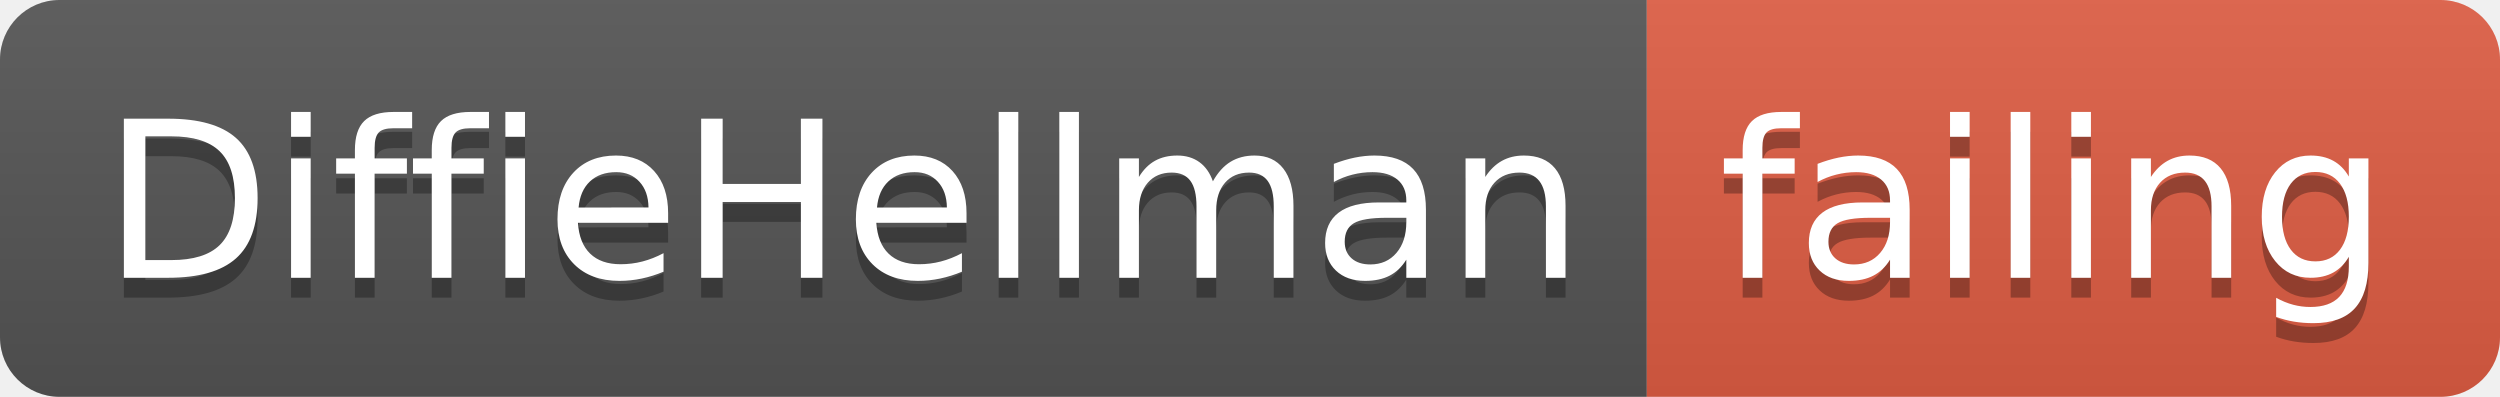
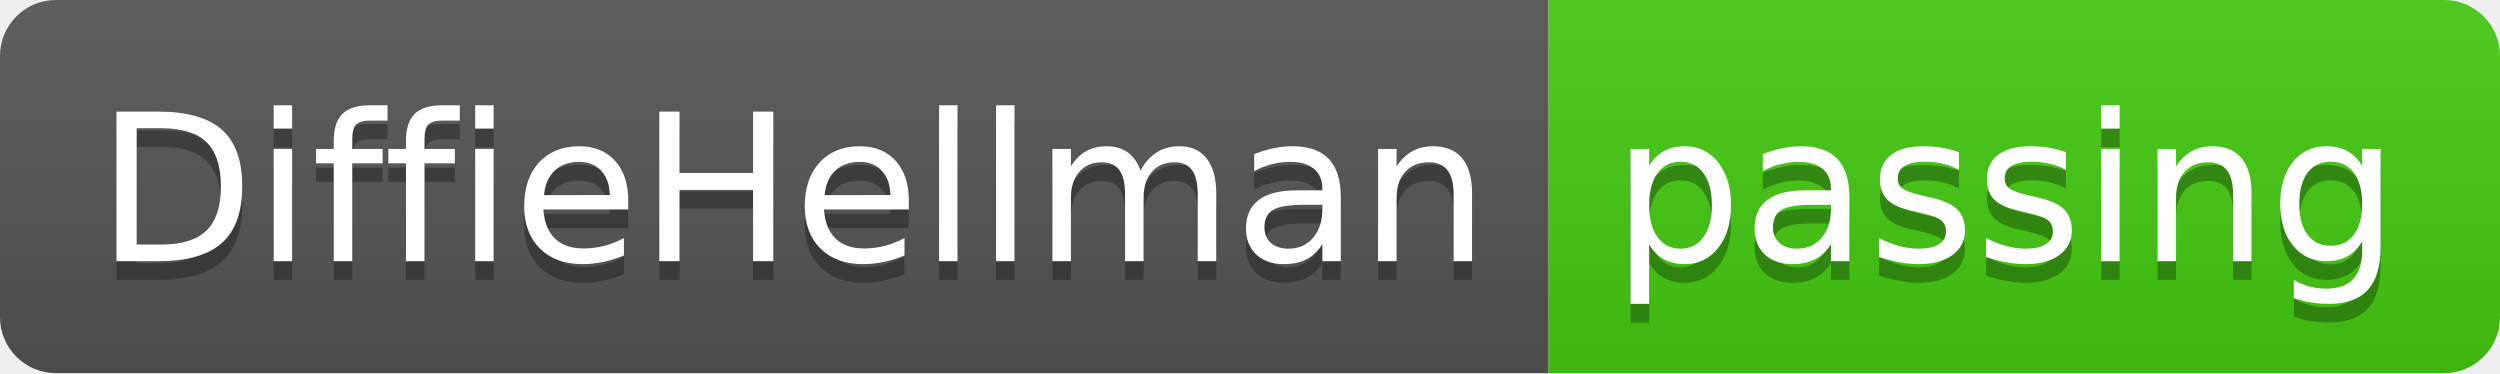
- <svg xmlns="http://www.w3.org/2000/svg" width="126" height="20">
+ <svg xmlns="http://www.w3.org/2000/svg" width="134" height="20">
  <linearGradient id="smooth" x2="0" y2="100%">
    <stop offset="0" stop-color="#bbb" stop-opacity=".1" />
    <stop offset="1" stop-opacity=".1" />
  </linearGradient>
  <clipPath id="round">
-     <rect width="126" height="20" rx="3" fill="#fff" />
+     <rect width="134" height="20" rx="3" fill="#fff" />
  </clipPath>
  <g clip-path="url(#round)">
    <rect width="83" height="20" fill="#555" />
-     <rect x="83" width="43" height="20" fill="#e05d44" />
-     <rect width="126" height="20" fill="url(#smooth)" />
+     <rect x="83" width="51" height="20" fill="#4c1" />
+     <rect width="134" height="20" fill="url(#smooth)" />
  </g>
  <g fill="#fff" text-anchor="middle" font-family="DejaVu Sans,Verdana,Geneva,sans-serif" font-size="110">
    <text x="425" y="150" fill="#010101" fill-opacity=".3" transform="scale(0.1)" textLength="730" lengthAdjust="spacing">DiffieHellman</text>
    <text x="425" y="140" transform="scale(0.1)" textLength="730" lengthAdjust="spacing">DiffieHellman</text>
-     <text x="1035" y="150" fill="#010101" fill-opacity=".3" transform="scale(0.1)" textLength="330" lengthAdjust="spacing">failing</text>
-     <text x="1035" y="140" transform="scale(0.1)" textLength="330" lengthAdjust="spacing">failing</text>
+     <text x="1075" y="150" fill="#010101" fill-opacity=".3" transform="scale(0.1)" textLength="410" lengthAdjust="spacing">passing</text>
+     <text x="1075" y="140" transform="scale(0.1)" textLength="410" lengthAdjust="spacing">passing</text>
  </g>
</svg>
